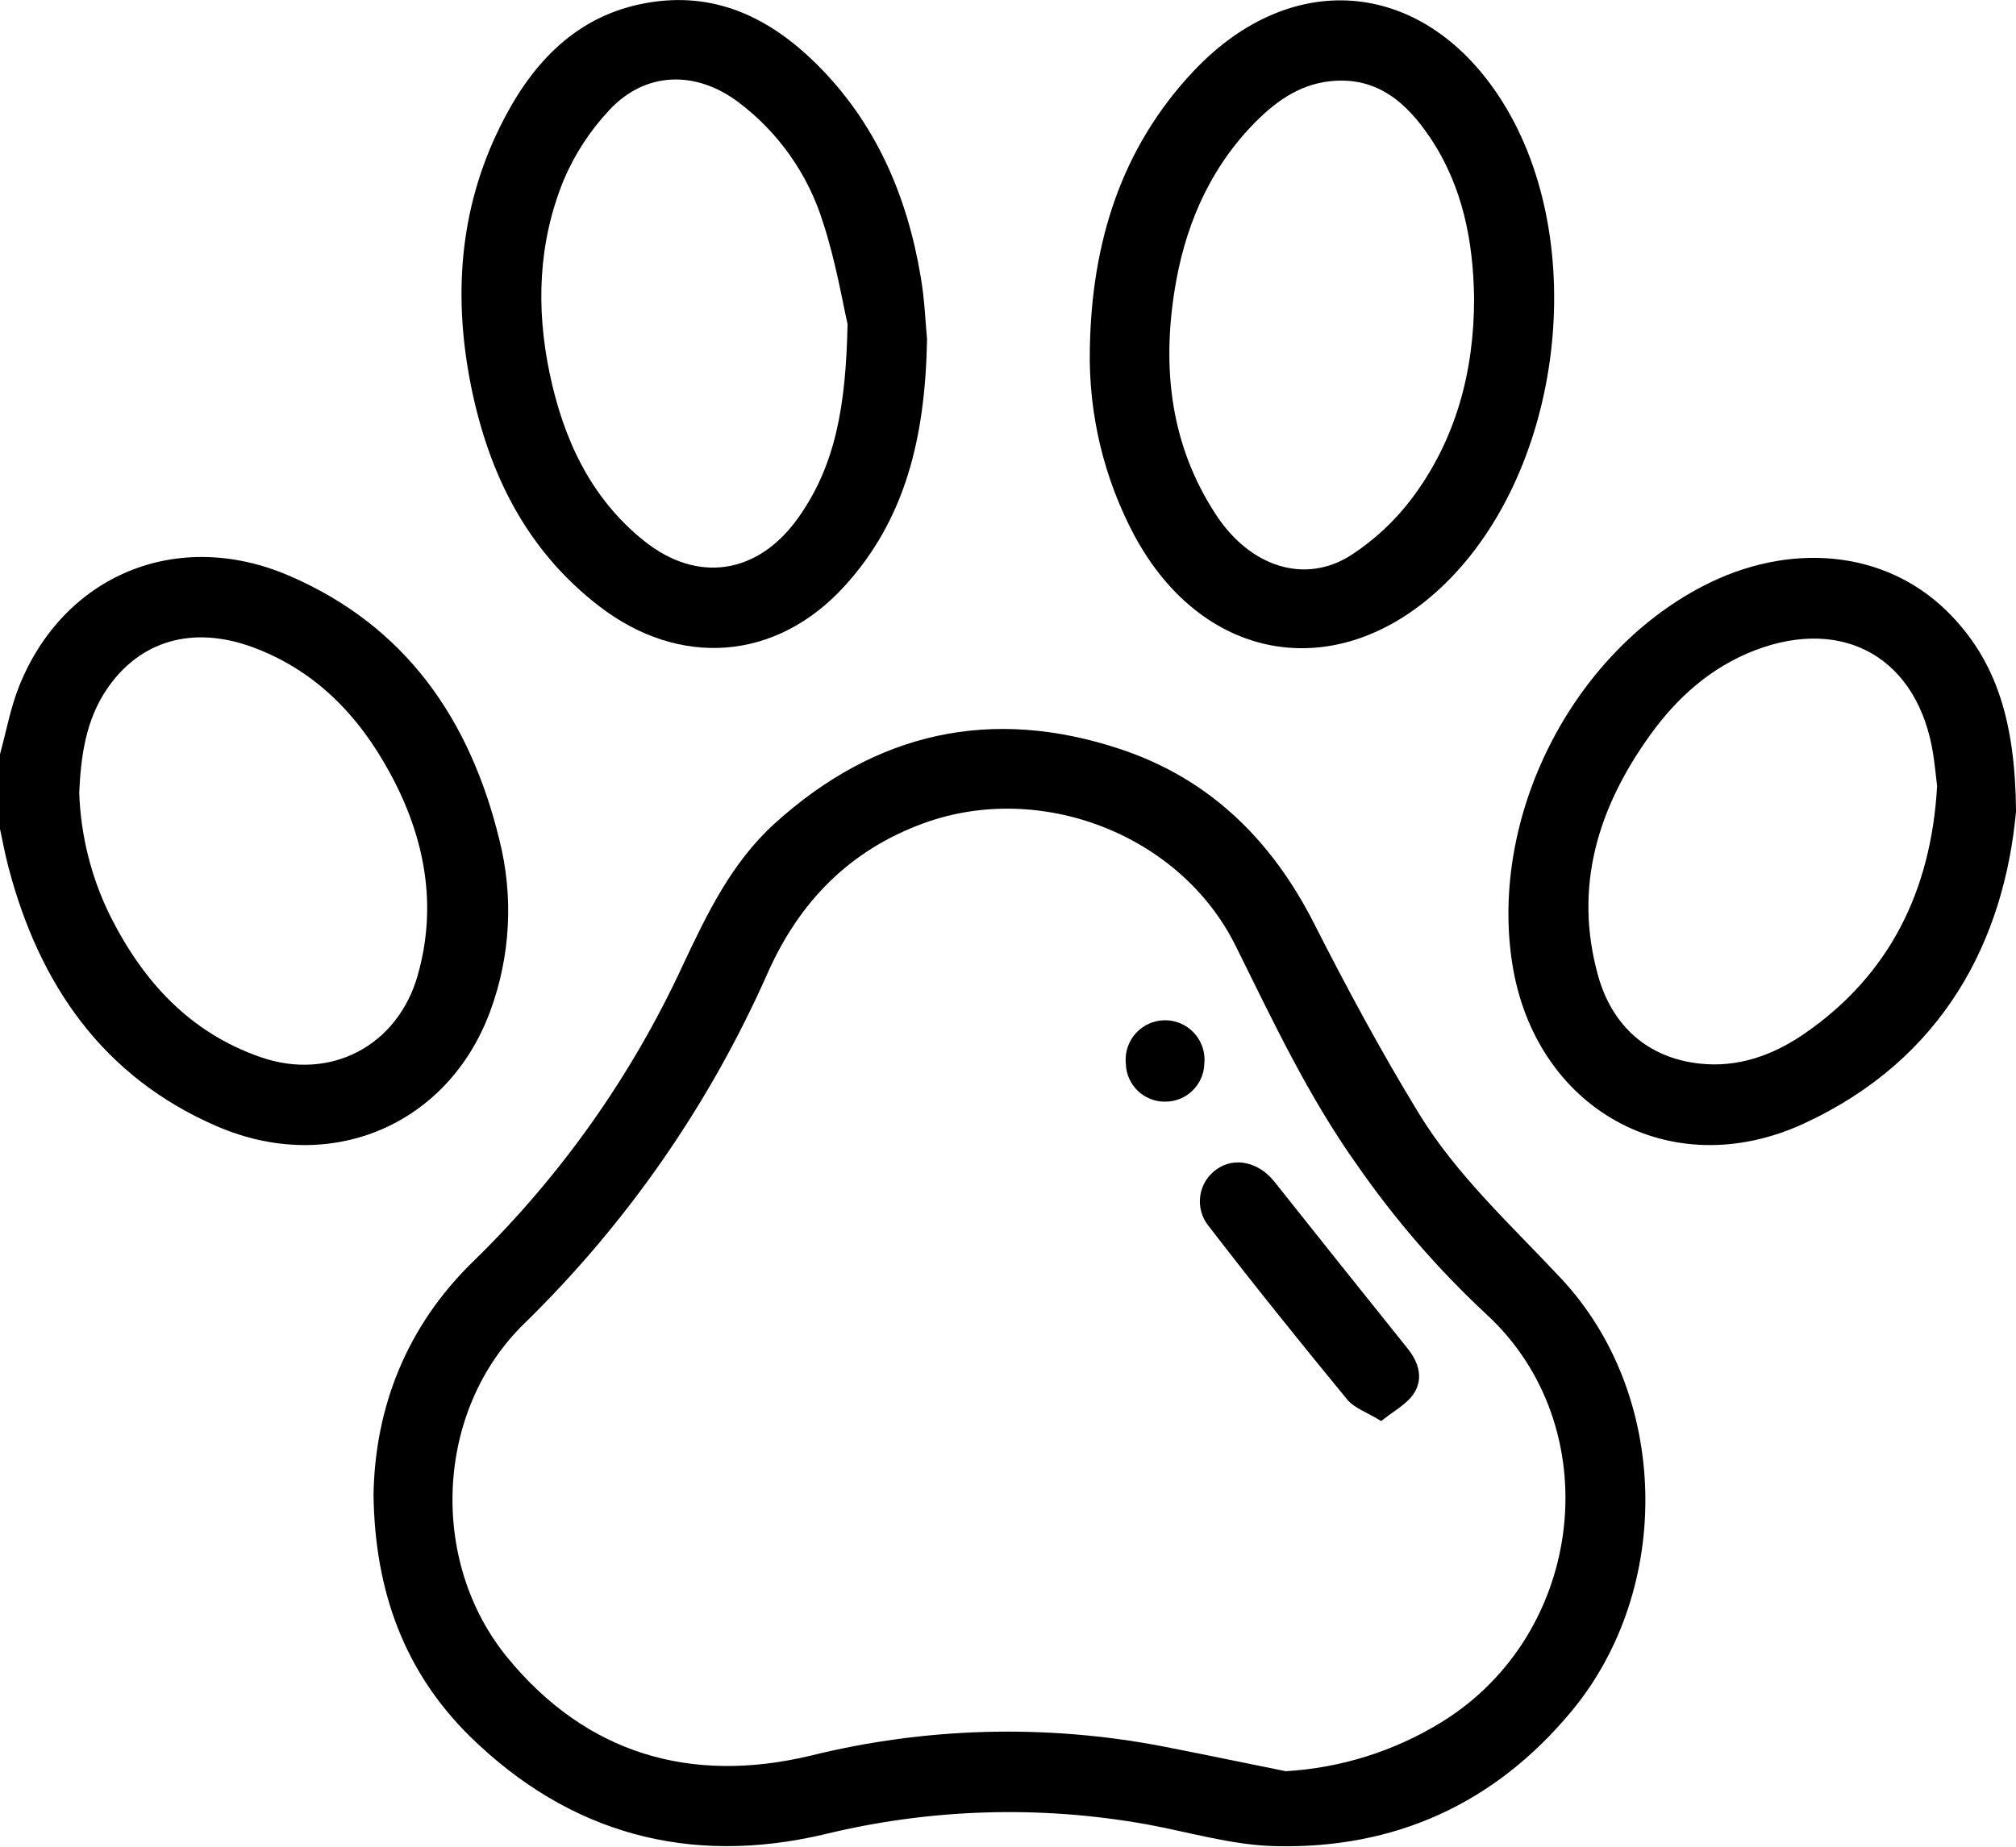
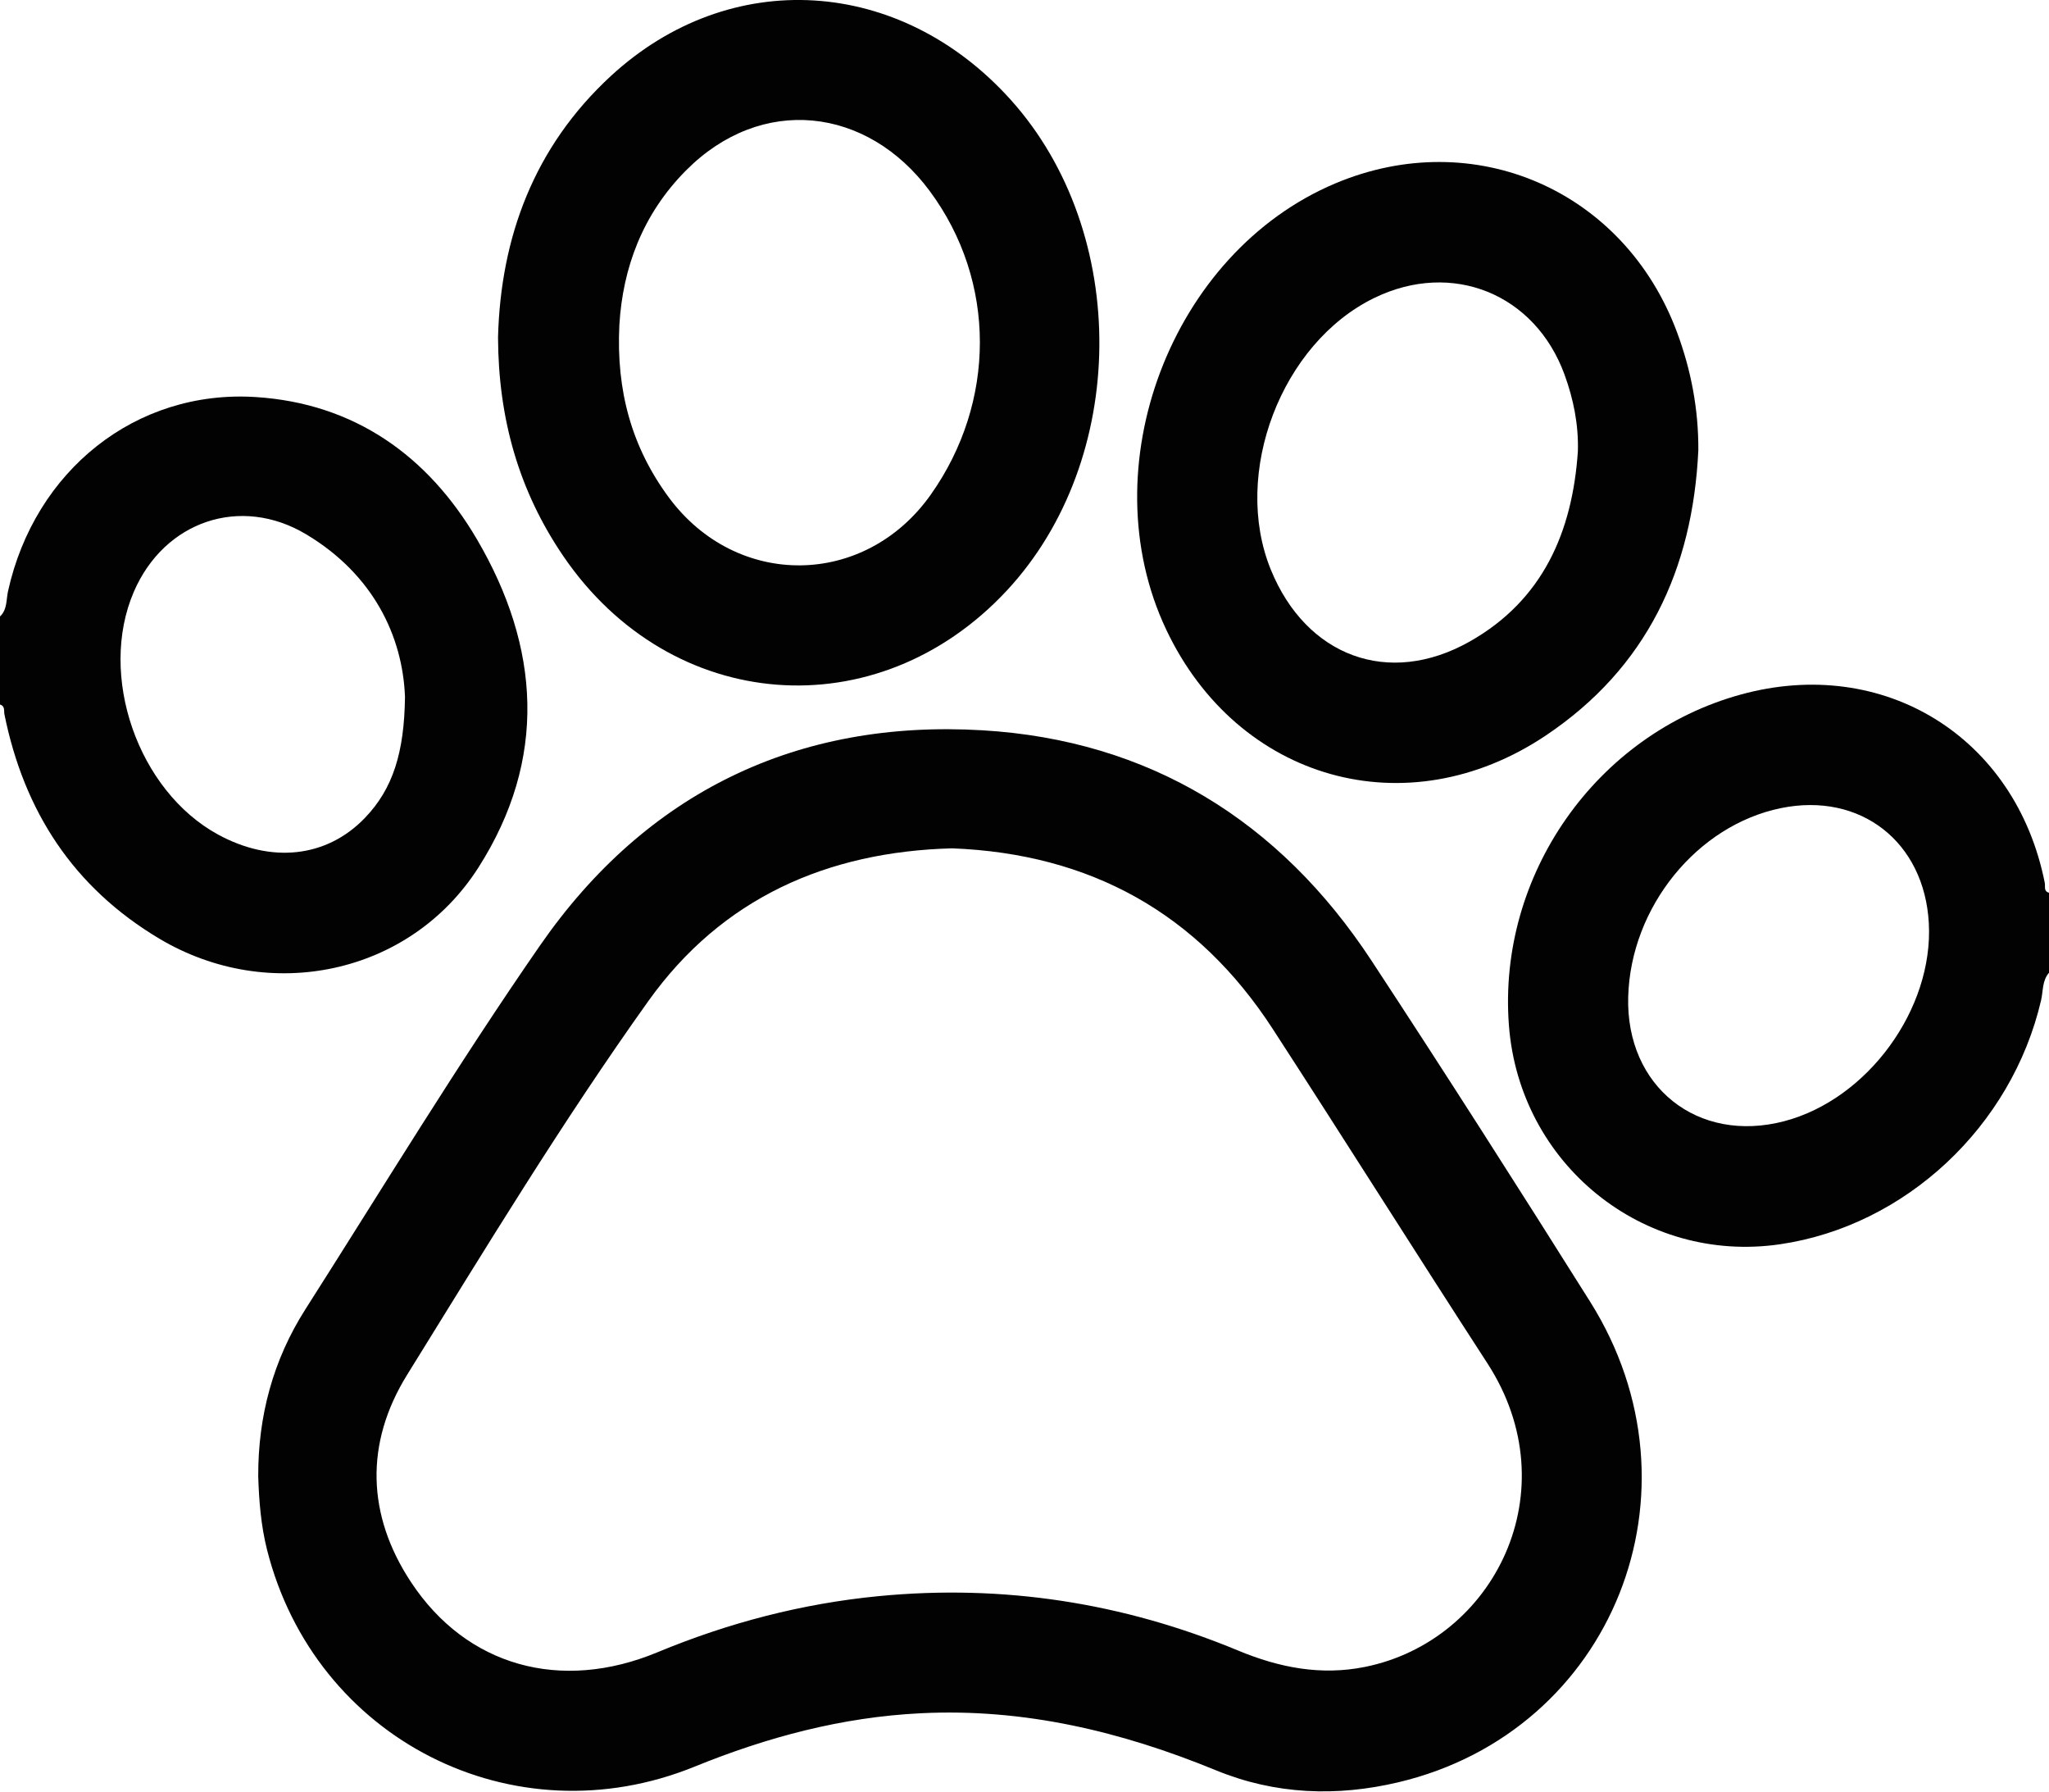
- <svg xmlns="http://www.w3.org/2000/svg" id="Capa_1" data-name="Capa 1" viewBox="0 0 408.9 374.57">
-   <path d="M13.43,170.07c1.26-4.58,2.11-9.32,3.85-13.71,9-22.6,32-32.25,54.7-22.54C95.69,144,108.77,163,114.71,187.41a58.79,58.79,0,0,1-1.88,34.88c-8.52,23-32.31,33.24-55.4,23.27s-36.06-28.76-42.3-52.62c-.67-2.54-1.14-5.13-1.7-7.7Zm16.07,7.81a61.22,61.22,0,0,0,6.28,25c6.66,13.25,16.08,23.64,30.5,28.65,14.14,4.91,27.81-2.26,31.88-16.62s1.38-28.14-5.62-41c-6.38-11.76-15.26-21-28.2-25.67C52.47,144,41.82,147,35.14,156.82,30.79,163.19,29.83,170.57,29.5,177.88Z" transform="translate(-13.43 -17.06)" />
-   <path d="M89.19,320.34c.29-17.75,6.69-34.25,20.32-47.46A202.31,202.31,0,0,0,151.87,213c4.93-10.47,9.91-20.92,18.71-28.89,20.47-18.55,44-23.77,70.15-15.05,18,6,30.59,18.37,39.19,35.28,6.66,13.11,13.65,26.1,21.31,38.64s18.74,22.66,28.82,33.44c22.12,23.62,22.76,63,2.09,87.86C316.5,383.1,296.22,392.2,272,391.6c-8.64-.21-17.22-2.8-25.81-4.39a158,158,0,0,0-65.58,2c-27.38,6.44-51.7-.11-71.87-19.88C95.52,356.3,89.46,340,89.19,320.34Zm185,56.06a67.8,67.8,0,0,0,31.52-9.89c29.39-18,34.06-60.14,9-83a186.29,186.29,0,0,1-26-30.07c-9.93-13.92-17.13-29.3-24.68-44.53-11.21-22.59-39.61-33.47-63.27-24.83-15,5.48-25.12,15.85-31.56,30.23a228.72,228.72,0,0,1-49.42,71.26c-18.12,17.62-19.44,48.27-3.42,67.79s37.16,25.71,61.51,19.88A166.5,166.5,0,0,1,249,371.31C257.38,372.94,265.79,374.7,274.21,376.4Z" transform="translate(-13.43 -17.06)" />
-   <path d="M234.48,87.8c.36-21.31,6.23-40.67,21.14-56.42,20.16-21.29,47.13-18.38,62.63,6.46,17.7,28.37,12.19,74.3-11.71,97.63-21.2,20.69-48.87,16.44-63-9.72A77.08,77.08,0,0,1,234.48,87.8Zm77.94-10.18c-.16-11.58-2.3-22.7-8.84-32.52-4.78-7.17-10.82-12.56-20.29-11.57-6.58.68-11.55,4.45-15.92,9-9,9.46-13.78,21-15.75,33.73-2.48,15.94-.67,31.26,8.37,45.11,7,10.79,18.24,14.35,27.63,8.22a48.84,48.84,0,0,0,12.11-11.32C308.7,106.36,312.41,92.51,312.42,77.62Z" transform="translate(-13.43 -17.06)" />
-   <path d="M201.46,85.88c-.36,19.89-4.36,36.55-16.79,50.15-13.82,15.13-33.4,16.58-49.73,4-14.76-11.39-22.41-26.9-26-44.79-3.78-19-2.18-37.36,7-54.59,6.41-12.09,15.65-21.18,30-23.21,13.23-1.87,23.91,3.55,33,12.51C191,41.85,197.41,56.7,200.17,73.2,201,78,201.17,83,201.46,85.88Zm-16.12-3.09c-1-4.28-2.37-12.67-5-20.67a48.44,48.44,0,0,0-17.18-24.36c-8.68-6.49-18.9-6.21-26.21,1.7a48.33,48.33,0,0,0-9.21,14.19c-5.14,12.61-5.61,25.86-2.83,39.14s8.27,25.28,19.15,34,23.18,6.77,31.3-4.72C182.86,111.5,185,99.53,185.34,82.79Z" transform="translate(-13.43 -17.06)" />
-   <path d="M422.34,181.65c-2.42,26.26-14.75,50.27-43,63.34-27.16,12.56-54.67-3-59.21-32.61s11.94-62.4,38.5-76.31c17.68-9.25,37-7.41,49.59,4.88C418.57,151.07,422.16,163.82,422.34,181.65Zm-16-5c-.25-2.07-.46-4.32-.8-6.54-3-19.33-17.92-28.06-36.08-21.15-9,3.44-15.9,9.64-21.38,17.28-10.5,14.64-15.53,30.65-10.53,48.71,2.86,10.3,10.11,16.71,20.53,17.88,7.88.89,15-1.7,21.35-6.07C396.78,214.78,405.08,197.71,406.32,176.7Z" transform="translate(-13.43 -17.06)" />
-   <path d="M293.58,305.36c-2.87-1.77-5.46-2.61-6.92-4.39-9.52-11.58-18.92-23.27-28.07-35.15a7.93,7.93,0,0,1,1.73-11.62c3.61-2.48,8.45-1.35,11.57,2.57q13.5,17,27.07,33.91c2.29,2.86,3.21,6.16,1.18,9.18C298.69,302,296,303.39,293.58,305.36Z" transform="translate(-13.43 -17.06)" />
-   <path d="M249.78,240.56a7.89,7.89,0,0,1-8-7.71,8,8,0,1,1,15.92,0A7.91,7.91,0,0,1,249.78,240.56Z" transform="translate(-13.43 -17.06)" />
+ <svg xmlns="http://www.w3.org/2000/svg" version="1.1" id="Capa_1" x="0px" y="0px" viewBox="0 0 511.81 447.38" style="enable-background:new 0 0 511.81 447.38;" xml:space="preserve">
+   <style type="text/css">
+ 	.st0{fill:#020202;}
+ </style>
+   <path class="st0" d="M0,153.96c1.84-1.74,1.53-4.19,2.01-6.34c6.66-30.08,31.89-50.39,61.91-48.46  c24.6,1.58,42.96,14.66,55.18,35.47c15.84,26.98,17.69,54.94,0.39,82.04c-17.1,26.78-52.29,34.08-79.69,17.75  c-21.47-12.8-33.78-31.81-38.69-56c-0.18-0.9,0.21-2.08-1.11-2.47C0,168.63,0,161.29,0,153.96z M101.16,174.02  c-0.58-15.18-7.97-30.59-24.68-40.58c-16.4-9.81-35.45-3.3-43.05,14.35c-9,20.89,1.01,49.71,21.04,60.63  c13.25,7.22,27.08,5.81,36.66-4.14C98.15,197,100.99,187.92,101.16,174.02z" />
+   <path class="st0" d="M511.81,242.93c-1.73,1.98-1.44,4.58-1.98,6.89c-7.34,31.51-33.87,56.34-65.22,60.92  c-34.15,4.98-65.08-20.01-67.71-54.72c-2.84-37.48,21.78-72.61,57.85-82.55c35.77-9.87,68.78,10.56,76.01,47.03  c0.17,0.88-0.34,2.08,1.05,2.45C511.81,229.6,511.81,236.27,511.81,242.93z M406.7,248.94c-0.62,22.44,17.38,36.76,39.03,31.05  c20.81-5.49,37.24-28.03,36.06-49.46c-1.12-20.32-17.1-32.76-36.91-28.72C423.9,206.08,407.32,226.54,406.7,248.94z" />
+   <path class="st0" d="M64.5,368.7c-0.05-15.01,3.7-29.03,11.75-41.67c19.38-30.43,38.12-61.31,58.66-90.94  c26.49-38.2,64.21-56.46,110.49-53.71c41.61,2.47,74.21,22.57,97.14,57.47c18.53,28.21,36.68,56.66,54.65,85.23  c29.71,47.24,5.7,107.31-47.87,120.01c-15.42,3.66-30.8,3.09-45.56-2.97c-23.67-9.72-47.98-15.54-73.78-14.26  c-19.68,0.97-38.32,5.95-56.47,13.33c-45.28,18.41-94.88-6.82-106.82-54.21C65.18,380.97,64.7,374.86,64.5,368.7z M237.83,211.86  c-31.19,0.82-57.52,12.43-75.86,38.11c-21.53,30.16-40.77,61.89-60.29,93.39c-10.56,17.05-10.08,35.02,1,51.78  c13.88,21.01,37.4,27.51,61.5,17.51c17.79-7.39,36.2-12.19,55.32-14.04c31.05-3,61.03,1.64,89.81,13.61  c10.25,4.26,20.67,6.28,31.63,4.07c32.33-6.52,51.19-44.07,30.58-75.84c-18-27.75-35.61-55.75-53.61-83.49  C299.16,228.06,272.35,213.2,237.83,211.86z" />
+   <path class="st0" d="M124.4,84.23c0.66-24.97,9-47.55,28.16-65.23c29.82-27.51,72.27-24.83,99.93,5.95  c29.88,33.25,29.42,89.84-0.99,122.52c-32.37,34.78-83.89,30.79-110.74-8.51C129.62,122.66,124.48,104.59,124.4,84.23z   M154.71,81.15c-0.82,16.41,3.07,30.51,12.33,43.05c16.93,22.92,48.97,22.6,65.44-0.65c16.3-23.01,16.54-53.25-0.29-75.9  c-15.6-21-42-24.09-60.89-5.03C160.48,53.53,155.55,66.95,154.71,81.15z" />
+   <path class="st0" d="M424.22,112.41c-1.39,29.81-12.89,54.41-38.16,71.31c-34.66,23.18-76.92,11.2-94.75-26.47  c-19.16-40.47,1.17-94.14,42.21-111.44c34.75-14.65,72.25,1.73,85.41,37.26C422.43,92.52,424.27,102.24,424.22,112.41z   M394.13,112.7c0.19-6.64-1.09-12.98-3.32-19.11c-7.38-20.25-28.1-28.6-47.48-19.21c-23.27,11.28-35.7,43.85-25.9,67.88  c8.82,21.62,29.38,29.4,49.65,17.97C385.34,149.93,392.77,132.89,394.13,112.7z" />
</svg>
